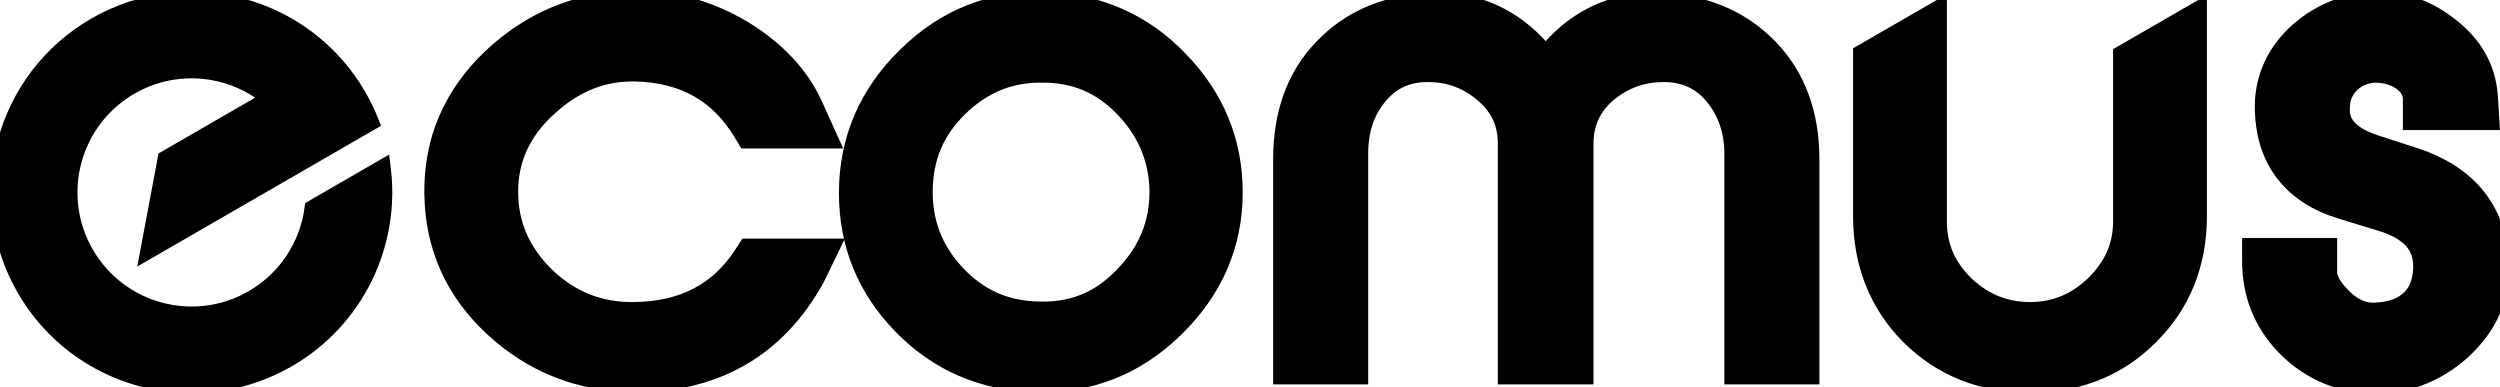
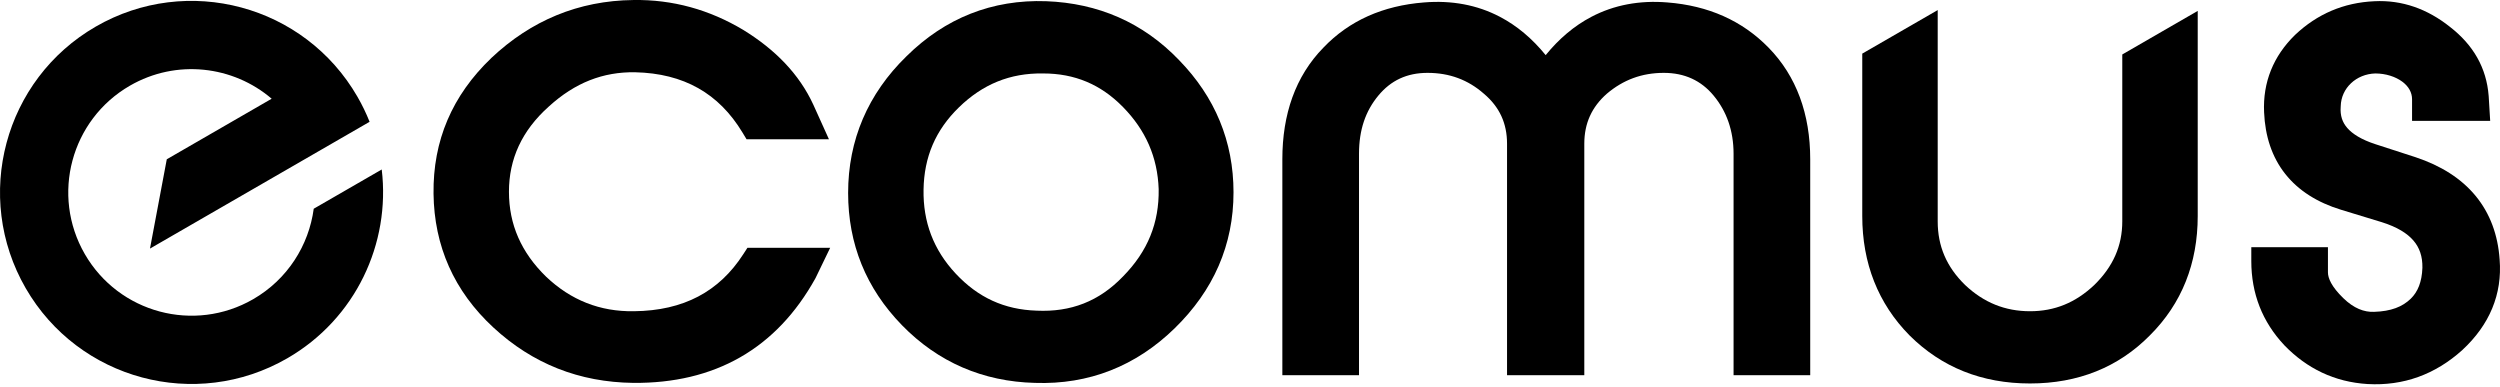
- <svg xmlns="http://www.w3.org/2000/svg" width="136" height="21" viewBox="0 0 136 21" fill="none">
-   <path fill-rule="evenodd" clip-rule="evenodd" d="M15.629 19.491C19.355 17.34 21.249 13.236 20.766 9.22L17.067 11.355C16.8 13.345 15.646 15.194 13.773 16.276C10.566 18.127 6.465 17.028 4.613 13.821C2.761 10.614 3.86 6.513 7.067 4.661C9.596 3.201 12.68 3.575 14.779 5.37L9.073 8.665L8.159 13.523L20.106 6.626C19.921 6.162 19.7 5.705 19.443 5.259C16.566 0.276 10.194 -1.431 5.211 1.446C0.228 4.323 -1.479 10.694 1.398 15.678C4.275 20.661 10.646 22.368 15.629 19.491Z" fill="black" />
-   <path d="M115.452 2.963V12.044C115.452 13.375 114.95 14.507 113.928 15.504C112.905 16.47 111.771 16.931 110.432 16.931C109.087 16.931 107.922 16.467 106.902 15.504C105.888 14.515 105.411 13.386 105.411 12.044V0.548L101.307 2.917V11.753C101.307 14.318 102.168 16.51 103.875 18.242L103.878 18.245L103.881 18.248C105.623 19.98 107.814 20.861 110.432 20.861C113.046 20.861 115.24 19.981 116.952 18.245C118.695 16.511 119.556 14.317 119.556 11.753V0.593L115.452 2.963Z" fill="black" />
-   <path d="M45.161 13.481L44.366 15.126L44.356 15.144C43.306 17.035 41.946 18.476 40.269 19.435C38.592 20.394 36.644 20.846 34.457 20.829L34.454 20.829C31.508 20.794 28.969 19.785 26.84 17.816C24.698 15.835 23.619 13.383 23.584 10.537C23.548 7.652 24.594 5.198 26.731 3.153L26.733 3.151L26.735 3.148C28.891 1.119 31.462 0.037 34.452 0.001C36.594 -0.033 38.594 0.526 40.436 1.629L40.44 1.632L40.444 1.634C42.166 2.695 43.478 4.025 44.249 5.705L44.25 5.707L45.094 7.575H40.612L40.387 7.203C39.103 5.081 37.2 3.991 34.547 3.931C32.814 3.903 31.283 4.494 29.86 5.791L29.857 5.794L29.854 5.796C28.383 7.112 27.687 8.654 27.687 10.431C27.687 12.217 28.357 13.736 29.709 15.053C31.055 16.333 32.645 16.96 34.484 16.931L34.486 16.931L34.488 16.931C37.191 16.902 39.124 15.859 40.431 13.834L40.66 13.481H45.161Z" fill="black" />
-   <path fill-rule="evenodd" clip-rule="evenodd" d="M56.915 0.066C59.73 0.171 62.177 1.22 64.142 3.271C66.097 5.279 67.103 7.688 67.103 10.463C67.103 13.316 66.021 15.796 63.894 17.867C61.795 19.91 59.238 20.932 56.298 20.829C53.477 20.758 51.031 19.706 49.067 17.691C47.106 15.678 46.138 13.265 46.138 10.496C46.138 7.618 47.214 5.106 49.311 3.063C51.412 0.984 53.973 -0.038 56.915 0.066ZM56.387 16.899L56.392 16.9C58.254 16.986 59.788 16.395 61.089 15.042L61.092 15.039L61.095 15.036C62.444 13.664 63.061 12.117 63.032 10.289C62.971 8.546 62.322 7.079 61.094 5.826C59.88 4.586 58.459 3.996 56.753 3.996H56.746L56.74 3.996C54.942 3.967 53.452 4.588 52.167 5.838C50.889 7.082 50.271 8.538 50.241 10.315C50.211 12.065 50.774 13.585 51.993 14.888C53.215 16.194 54.643 16.842 56.382 16.899L56.387 16.899Z" fill="black" />
-   <path d="M98.476 20.41H94.306V8.367C94.306 7.106 93.927 6.052 93.219 5.198C92.543 4.382 91.642 3.964 90.511 3.964C89.314 3.964 88.303 4.345 87.415 5.096C86.591 5.82 86.186 6.71 86.186 7.819V20.41H81.983V7.819C81.983 6.71 81.579 5.823 80.726 5.1L80.721 5.096L80.716 5.092C79.867 4.347 78.859 3.964 77.658 3.964C76.534 3.964 75.663 4.377 74.983 5.198C74.282 6.044 73.93 7.063 73.93 8.367V20.41H69.76V8.658C69.76 6.224 70.467 4.152 71.991 2.594C73.397 1.119 75.24 0.308 77.462 0.133C78.971 0.009 80.357 0.265 81.595 0.914C82.533 1.405 83.361 2.108 84.085 2.999C84.809 2.108 85.636 1.405 86.574 0.914C87.812 0.265 89.199 0.009 90.708 0.133C92.933 0.308 94.772 1.121 96.208 2.59C97.729 4.143 98.476 6.213 98.476 8.658V20.41Z" fill="black" />
-   <path d="M126.64 13.448V14.817C126.64 15.133 126.834 15.595 127.473 16.217C128.05 16.779 128.612 16.986 129.144 16.964L129.148 16.964L129.152 16.964C130.072 16.936 130.691 16.691 131.145 16.25C131.53 15.875 131.75 15.34 131.779 14.57C131.791 13.941 131.617 13.466 131.293 13.088C130.957 12.696 130.408 12.349 129.571 12.087L129.568 12.086L127.354 11.411C126.076 11.02 125.042 10.378 124.317 9.461C123.592 8.544 123.222 7.409 123.167 6.11C123.091 4.477 123.673 3.047 124.851 1.9L124.856 1.895L124.86 1.891C126.051 0.768 127.487 0.14 129.173 0.067C130.679 -0.008 132.054 0.488 133.274 1.459C134.554 2.45 135.267 3.701 135.383 5.215L135.384 5.221L135.466 6.576H131.216V5.401C131.216 5.033 131.034 4.701 130.679 4.439C130.316 4.172 129.793 3.998 129.219 3.996C128.181 4.024 127.359 4.791 127.336 5.773L127.335 5.792L127.334 5.811C127.298 6.289 127.425 6.655 127.691 6.961C127.973 7.286 128.459 7.596 129.223 7.844L131.413 8.554L131.415 8.555C132.781 9.01 133.886 9.702 134.672 10.655C135.46 11.611 135.887 12.779 135.98 14.117C136.131 16.005 135.431 17.672 133.951 19.041L133.948 19.044L133.944 19.048C132.472 20.373 130.744 21.001 128.801 20.892L128.799 20.892L128.797 20.892C126.996 20.782 125.491 20.044 124.272 18.786L124.268 18.782L124.264 18.777C123.068 17.504 122.471 15.966 122.471 14.204V13.448H126.64Z" fill="black" />
-   <path fill-rule="evenodd" clip-rule="evenodd" d="M15.629 19.491C19.355 17.34 21.249 13.236 20.766 9.22L17.067 11.355C16.8 13.345 15.646 15.194 13.773 16.276C10.566 18.127 6.465 17.028 4.613 13.821C2.761 10.614 3.86 6.513 7.067 4.661C9.596 3.201 12.68 3.575 14.779 5.37L9.073 8.665L8.159 13.523L20.106 6.626C19.921 6.162 19.7 5.705 19.443 5.259C16.566 0.276 10.194 -1.431 5.211 1.446C0.228 4.323 -1.479 10.694 1.398 15.678C4.275 20.661 10.646 22.368 15.629 19.491Z" stroke="black" />
-   <path d="M115.452 2.963V12.044C115.452 13.375 114.95 14.507 113.928 15.504C112.905 16.47 111.771 16.931 110.432 16.931C109.087 16.931 107.922 16.467 106.902 15.504C105.888 14.515 105.411 13.386 105.411 12.044V0.548L101.307 2.917V11.753C101.307 14.318 102.168 16.51 103.875 18.242L103.878 18.245L103.881 18.248C105.623 19.98 107.814 20.861 110.432 20.861C113.046 20.861 115.24 19.981 116.952 18.245C118.695 16.511 119.556 14.317 119.556 11.753V0.593L115.452 2.963Z" stroke="black" />
-   <path d="M45.161 13.481L44.366 15.126L44.356 15.144C43.306 17.035 41.946 18.476 40.269 19.435C38.592 20.394 36.644 20.846 34.457 20.829L34.454 20.829C31.508 20.794 28.969 19.785 26.84 17.816C24.698 15.835 23.619 13.383 23.584 10.537C23.548 7.652 24.594 5.198 26.731 3.153L26.733 3.151L26.735 3.148C28.891 1.119 31.462 0.037 34.452 0.001C36.594 -0.033 38.594 0.526 40.436 1.629L40.44 1.632L40.444 1.634C42.166 2.695 43.478 4.025 44.249 5.705L44.25 5.707L45.094 7.575H40.612L40.387 7.203C39.103 5.081 37.2 3.991 34.547 3.931C32.814 3.903 31.283 4.494 29.86 5.791L29.857 5.794L29.854 5.796C28.383 7.112 27.687 8.654 27.687 10.431C27.687 12.217 28.357 13.736 29.709 15.053C31.055 16.333 32.645 16.96 34.484 16.931L34.486 16.931L34.488 16.931C37.191 16.902 39.124 15.859 40.431 13.834L40.66 13.481H45.161Z" stroke="black" />
-   <path fill-rule="evenodd" clip-rule="evenodd" d="M56.915 0.066C59.73 0.171 62.177 1.22 64.142 3.271C66.097 5.279 67.103 7.688 67.103 10.463C67.103 13.316 66.021 15.796 63.894 17.867C61.795 19.91 59.238 20.932 56.298 20.829C53.477 20.758 51.031 19.706 49.067 17.691C47.106 15.678 46.138 13.265 46.138 10.496C46.138 7.618 47.214 5.106 49.311 3.063C51.412 0.984 53.973 -0.038 56.915 0.066ZM56.387 16.899L56.392 16.9C58.254 16.986 59.788 16.395 61.089 15.042L61.092 15.039L61.095 15.036C62.444 13.664 63.061 12.117 63.032 10.289C62.971 8.546 62.322 7.079 61.094 5.826C59.88 4.586 58.459 3.996 56.753 3.996H56.746L56.74 3.996C54.942 3.967 53.452 4.588 52.167 5.838C50.889 7.082 50.271 8.538 50.241 10.315C50.211 12.065 50.774 13.585 51.993 14.888C53.215 16.194 54.643 16.842 56.382 16.899L56.387 16.899Z" stroke="black" />
-   <path d="M98.476 20.41H94.306V8.367C94.306 7.106 93.927 6.052 93.219 5.198C92.543 4.382 91.642 3.964 90.511 3.964C89.314 3.964 88.303 4.345 87.415 5.096C86.591 5.82 86.186 6.71 86.186 7.819V20.41H81.983V7.819C81.983 6.71 81.579 5.823 80.726 5.1L80.721 5.096L80.716 5.092C79.867 4.347 78.859 3.964 77.658 3.964C76.534 3.964 75.663 4.377 74.983 5.198C74.282 6.044 73.93 7.063 73.93 8.367V20.41H69.76V8.658C69.76 6.224 70.467 4.152 71.991 2.594C73.397 1.119 75.24 0.308 77.462 0.133C78.971 0.009 80.357 0.265 81.595 0.914C82.533 1.405 83.361 2.108 84.085 2.999C84.809 2.108 85.636 1.405 86.574 0.914C87.812 0.265 89.199 0.009 90.708 0.133C92.933 0.308 94.772 1.121 96.208 2.59C97.729 4.143 98.476 6.213 98.476 8.658V20.41Z" stroke="black" />
-   <path d="M126.64 13.448V14.817C126.64 15.133 126.834 15.595 127.473 16.217C128.05 16.779 128.612 16.986 129.144 16.964L129.148 16.964L129.152 16.964C130.072 16.936 130.691 16.691 131.145 16.25C131.53 15.875 131.75 15.34 131.779 14.57C131.791 13.941 131.617 13.466 131.293 13.088C130.957 12.696 130.408 12.349 129.571 12.087L129.568 12.086L127.354 11.411C126.076 11.02 125.042 10.378 124.317 9.461C123.592 8.544 123.222 7.409 123.167 6.11C123.091 4.477 123.673 3.047 124.851 1.9L124.856 1.895L124.86 1.891C126.051 0.768 127.487 0.14 129.173 0.067C130.679 -0.008 132.054 0.488 133.274 1.459C134.554 2.45 135.267 3.701 135.383 5.215L135.384 5.221L135.466 6.576H131.216V5.401C131.216 5.033 131.034 4.701 130.679 4.439C130.316 4.172 129.793 3.998 129.219 3.996C128.181 4.024 127.359 4.791 127.336 5.773L127.335 5.792L127.334 5.811C127.298 6.289 127.425 6.655 127.691 6.961C127.973 7.286 128.459 7.596 129.223 7.844L131.413 8.554L131.415 8.555C132.781 9.01 133.886 9.702 134.672 10.655C135.46 11.611 135.887 12.779 135.98 14.117C136.131 16.005 135.431 17.672 133.951 19.041L133.948 19.044L133.944 19.048C132.472 20.373 130.744 21.001 128.801 20.892L128.799 20.892L128.797 20.892C126.996 20.782 125.491 20.044 124.272 18.786L124.268 18.782L124.264 18.777C123.068 17.504 122.471 15.966 122.471 14.204V13.448H126.64Z" stroke="black" />
+ <svg xmlns="http://www.w3.org/2000/svg" width="136" height="21" viewBox="0 0 136 21" fill="black">
+   <g>
+     <path fill-rule="evenodd" clip-rule="evenodd" d="M15.629 19.491C19.355 17.34 21.249 13.236 20.766 9.22L17.067 11.355C16.8 13.345 15.646 15.194 13.773 16.276C10.566 18.127 6.465 17.028 4.613 13.821C2.761 10.614 3.86 6.513 7.067 4.661C9.596 3.201 12.68 3.575 14.779 5.37L9.073 8.665L8.159 13.523L20.106 6.626C19.921 6.162 19.7 5.705 19.443 5.259C16.566 0.276 10.194 -1.431 5.211 1.446C0.228 4.323 -1.479 10.694 1.398 15.678C4.275 20.661 10.646 22.368 15.629 19.491Z" />
+     <path d="M115.452 2.963V12.044C115.452 13.375 114.95 14.507 113.928 15.504C112.905 16.47 111.771 16.931 110.432 16.931C109.087 16.931 107.922 16.467 106.902 15.504C105.888 14.515 105.411 13.386 105.411 12.044V0.548L101.307 2.917V11.753C101.307 14.318 102.168 16.51 103.875 18.242L103.878 18.245L103.881 18.248C105.623 19.98 107.814 20.861 110.432 20.861C113.046 20.861 115.24 19.981 116.952 18.245C118.695 16.511 119.556 14.317 119.556 11.753V0.593L115.452 2.963Z" />
+     <path d="M45.161 13.481L44.366 15.126L44.356 15.144C43.306 17.035 41.946 18.476 40.269 19.435C38.592 20.394 36.644 20.846 34.457 20.829L34.454 20.829C31.508 20.794 28.969 19.785 26.84 17.816C24.698 15.835 23.619 13.383 23.584 10.537C23.548 7.652 24.594 5.198 26.731 3.153L26.733 3.151L26.735 3.148C28.891 1.119 31.462 0.037 34.452 0.001C36.594 -0.033 38.594 0.526 40.436 1.629L40.44 1.632L40.444 1.634C42.166 2.695 43.478 4.025 44.249 5.705L44.25 5.707L45.094 7.575H40.612L40.387 7.203C39.103 5.081 37.2 3.991 34.547 3.931C32.814 3.903 31.283 4.494 29.86 5.791L29.857 5.794L29.854 5.796C28.383 7.112 27.687 8.654 27.687 10.431C27.687 12.217 28.357 13.736 29.709 15.053C31.055 16.333 32.645 16.96 34.484 16.931L34.486 16.931L34.488 16.931C37.191 16.902 39.124 15.859 40.431 13.834L40.66 13.481H45.161Z" />
+     <path fill-rule="evenodd" clip-rule="evenodd" d="M56.915 0.066C59.73 0.171 62.177 1.22 64.142 3.271C66.097 5.279 67.103 7.688 67.103 10.463C67.103 13.316 66.021 15.796 63.894 17.867C61.795 19.91 59.238 20.932 56.298 20.829C53.477 20.758 51.031 19.706 49.067 17.691C47.106 15.678 46.138 13.265 46.138 10.496C46.138 7.618 47.214 5.106 49.311 3.063C51.412 0.984 53.973 -0.038 56.915 0.066ZM56.387 16.899L56.392 16.9C58.254 16.986 59.788 16.395 61.089 15.042L61.092 15.039L61.095 15.036C62.444 13.664 63.061 12.117 63.032 10.289C62.971 8.546 62.322 7.079 61.094 5.826C59.88 4.586 58.459 3.996 56.753 3.996H56.746L56.74 3.996C54.942 3.967 53.452 4.588 52.167 5.838C50.889 7.082 50.271 8.538 50.241 10.315C50.211 12.065 50.774 13.585 51.993 14.888C53.215 16.194 54.643 16.842 56.382 16.899L56.387 16.899Z" />
+     <path d="M98.476 20.41H94.306V8.367C94.306 7.106 93.927 6.052 93.219 5.198C92.543 4.382 91.642 3.964 90.511 3.964C89.314 3.964 88.303 4.345 87.415 5.096C86.591 5.82 86.186 6.71 86.186 7.819V20.41H81.983V7.819C81.983 6.71 81.579 5.823 80.726 5.1L80.721 5.096L80.716 5.092C79.867 4.347 78.859 3.964 77.658 3.964C76.534 3.964 75.663 4.377 74.983 5.198C74.282 6.044 73.93 7.063 73.93 8.367V20.41H69.76V8.658C69.76 6.224 70.467 4.152 71.991 2.594C73.397 1.119 75.24 0.308 77.462 0.133C78.971 0.009 80.357 0.265 81.595 0.914C82.533 1.405 83.361 2.108 84.085 2.999C84.809 2.108 85.636 1.405 86.574 0.914C87.812 0.265 89.199 0.009 90.708 0.133C92.933 0.308 94.772 1.121 96.208 2.59C97.729 4.143 98.476 6.213 98.476 8.658V20.41Z" />
+     <path d="M126.64 13.448V14.817C126.64 15.133 126.834 15.595 127.473 16.217C128.05 16.779 128.612 16.986 129.144 16.964L129.148 16.964L129.152 16.964C130.072 16.936 130.691 16.691 131.145 16.25C131.53 15.875 131.75 15.34 131.779 14.57C131.791 13.941 131.617 13.466 131.293 13.088C130.957 12.696 130.408 12.349 129.571 12.087L129.568 12.086L127.354 11.411C126.076 11.02 125.042 10.378 124.317 9.461C123.592 8.544 123.222 7.409 123.167 6.11C123.091 4.477 123.673 3.047 124.851 1.9L124.856 1.895L124.86 1.891C126.051 0.768 127.487 0.14 129.173 0.067C130.679 -0.008 132.054 0.488 133.274 1.459C134.554 2.45 135.267 3.701 135.383 5.215L135.384 5.221L135.466 6.576H131.216V5.401C131.216 5.033 131.034 4.701 130.679 4.439C130.316 4.172 129.793 3.998 129.219 3.996C128.181 4.024 127.359 4.791 127.336 5.773L127.335 5.792L127.334 5.811C127.298 6.289 127.425 6.655 127.691 6.961C127.973 7.286 128.459 7.596 129.223 7.844L131.413 8.554L131.415 8.555C132.781 9.01 133.886 9.702 134.672 10.655C135.46 11.611 135.887 12.779 135.98 14.117C136.131 16.005 135.431 17.672 133.951 19.041L133.948 19.044L133.944 19.048C132.472 20.373 130.744 21.001 128.801 20.892L128.799 20.892L128.797 20.892C126.996 20.782 125.491 20.044 124.272 18.786L124.268 18.782L124.264 18.777C123.068 17.504 122.471 15.966 122.471 14.204V13.448H126.64Z" />
+   </g>
</svg>
